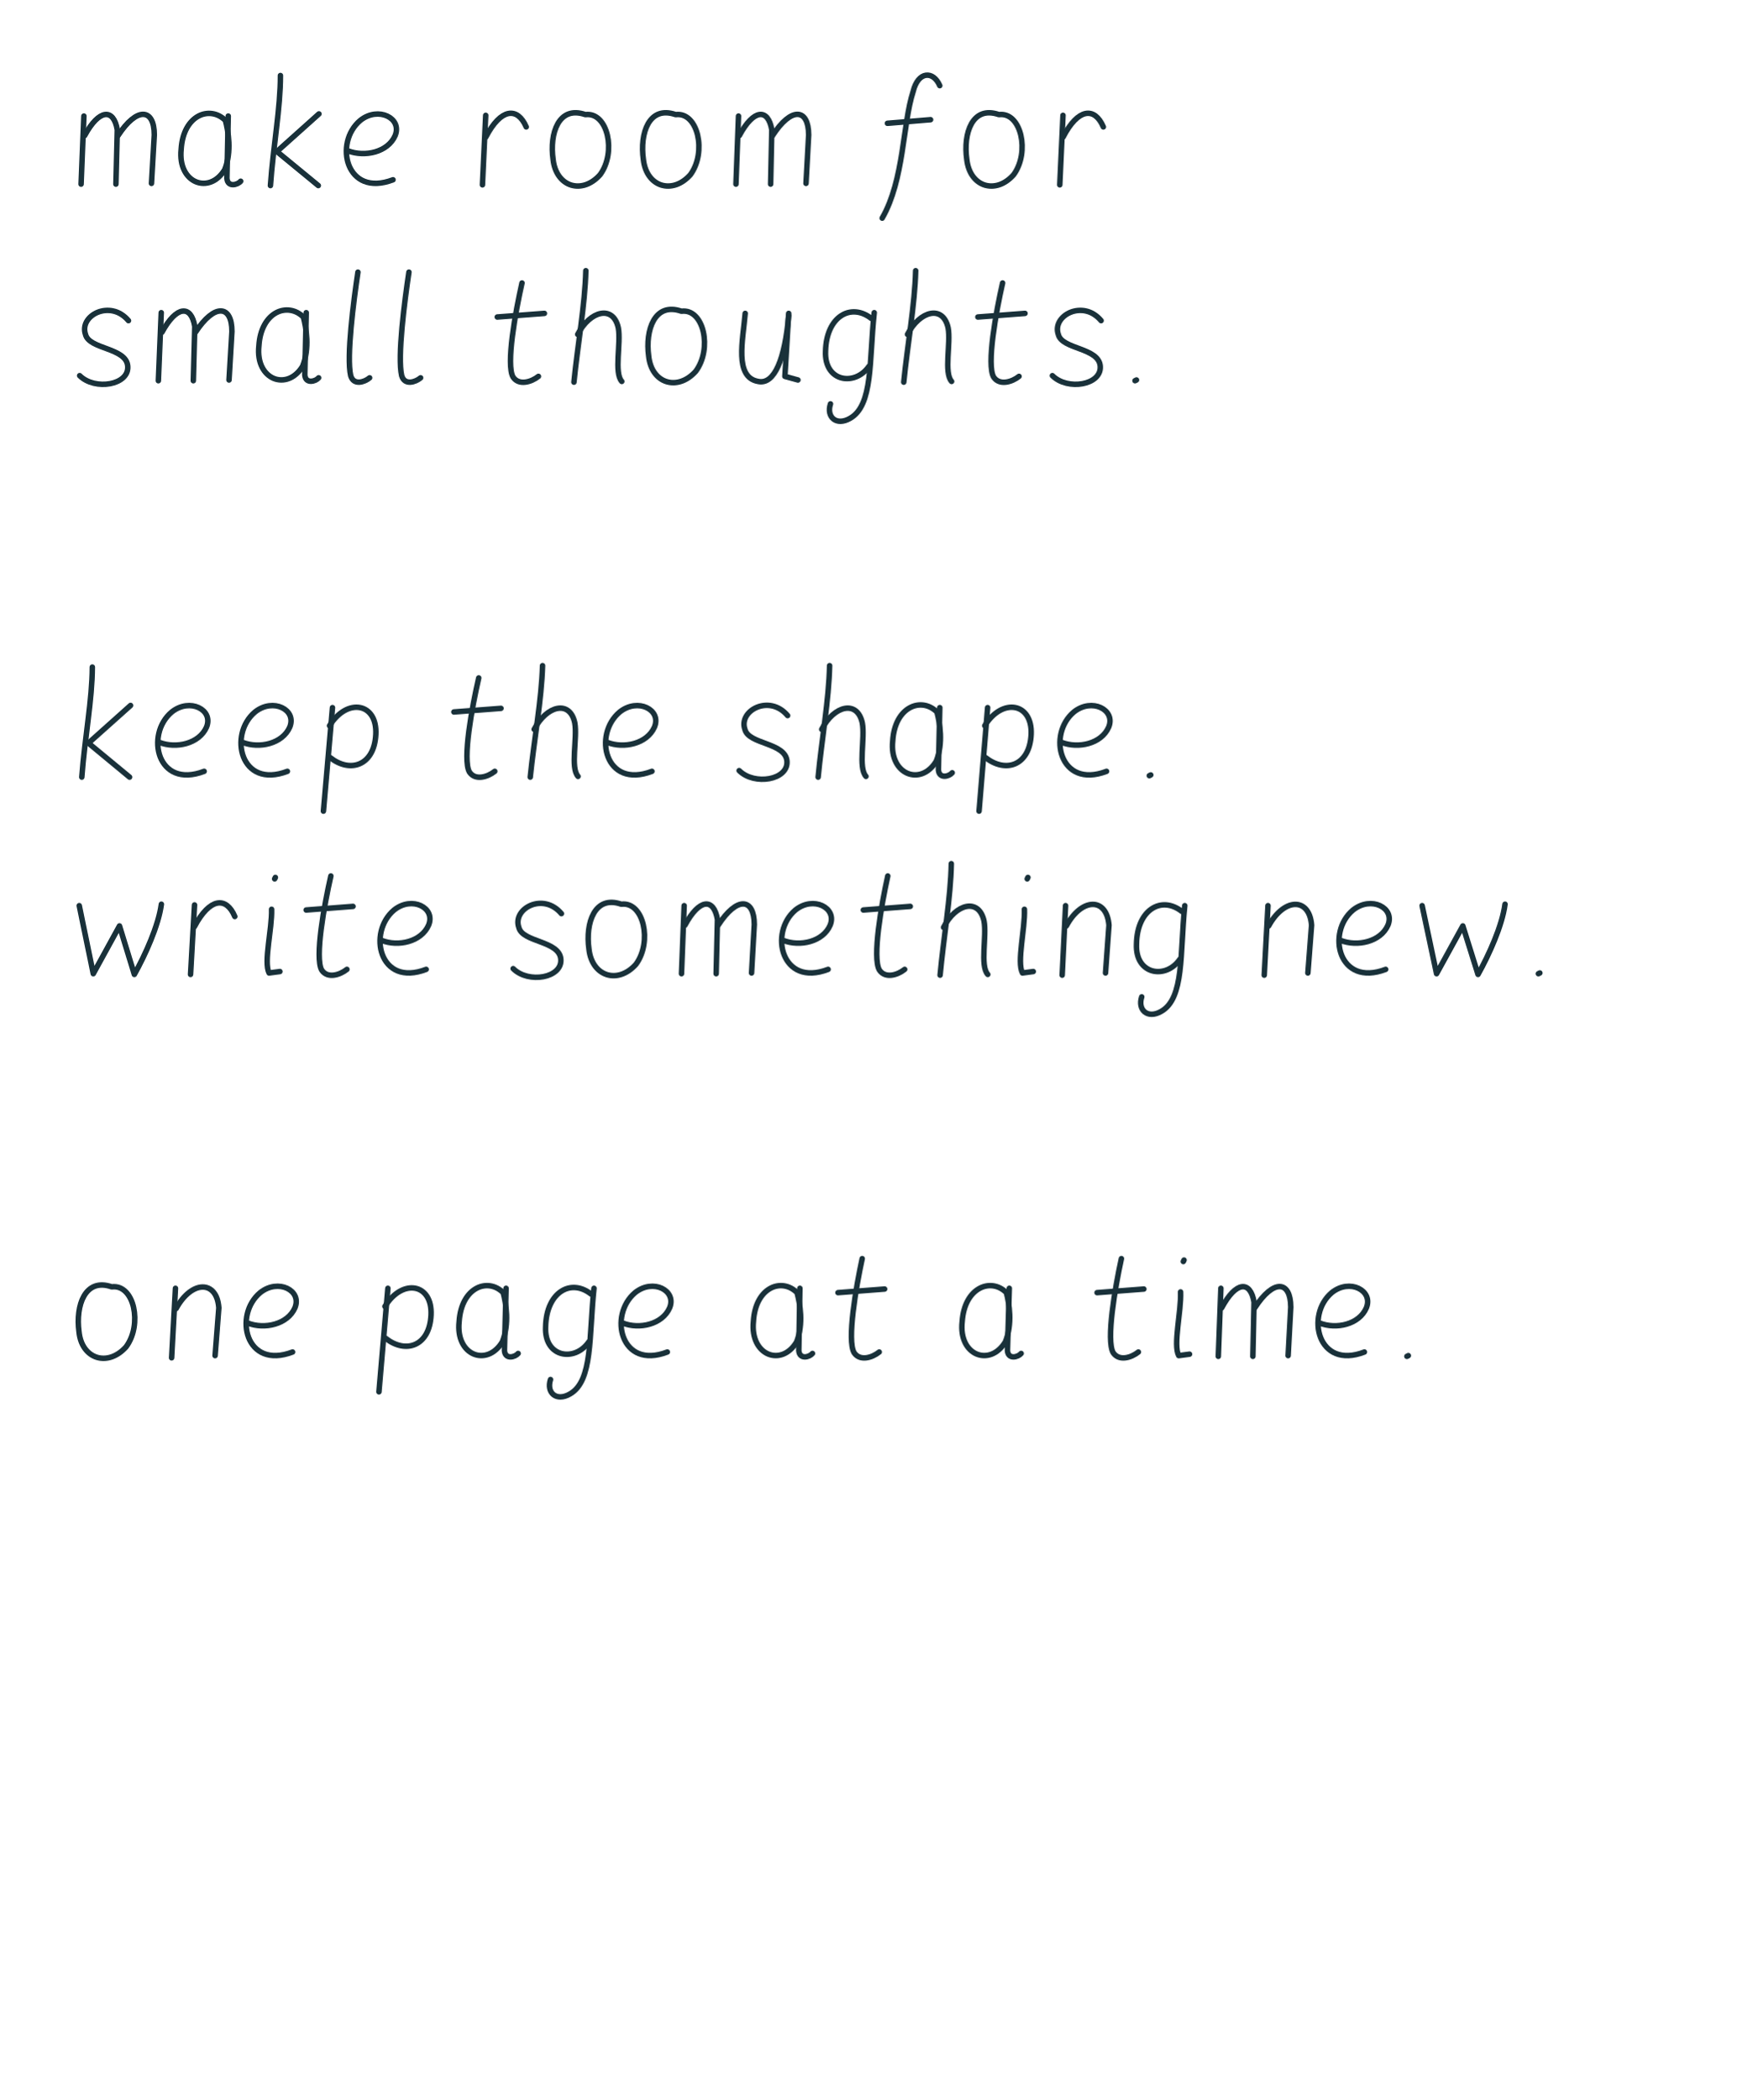
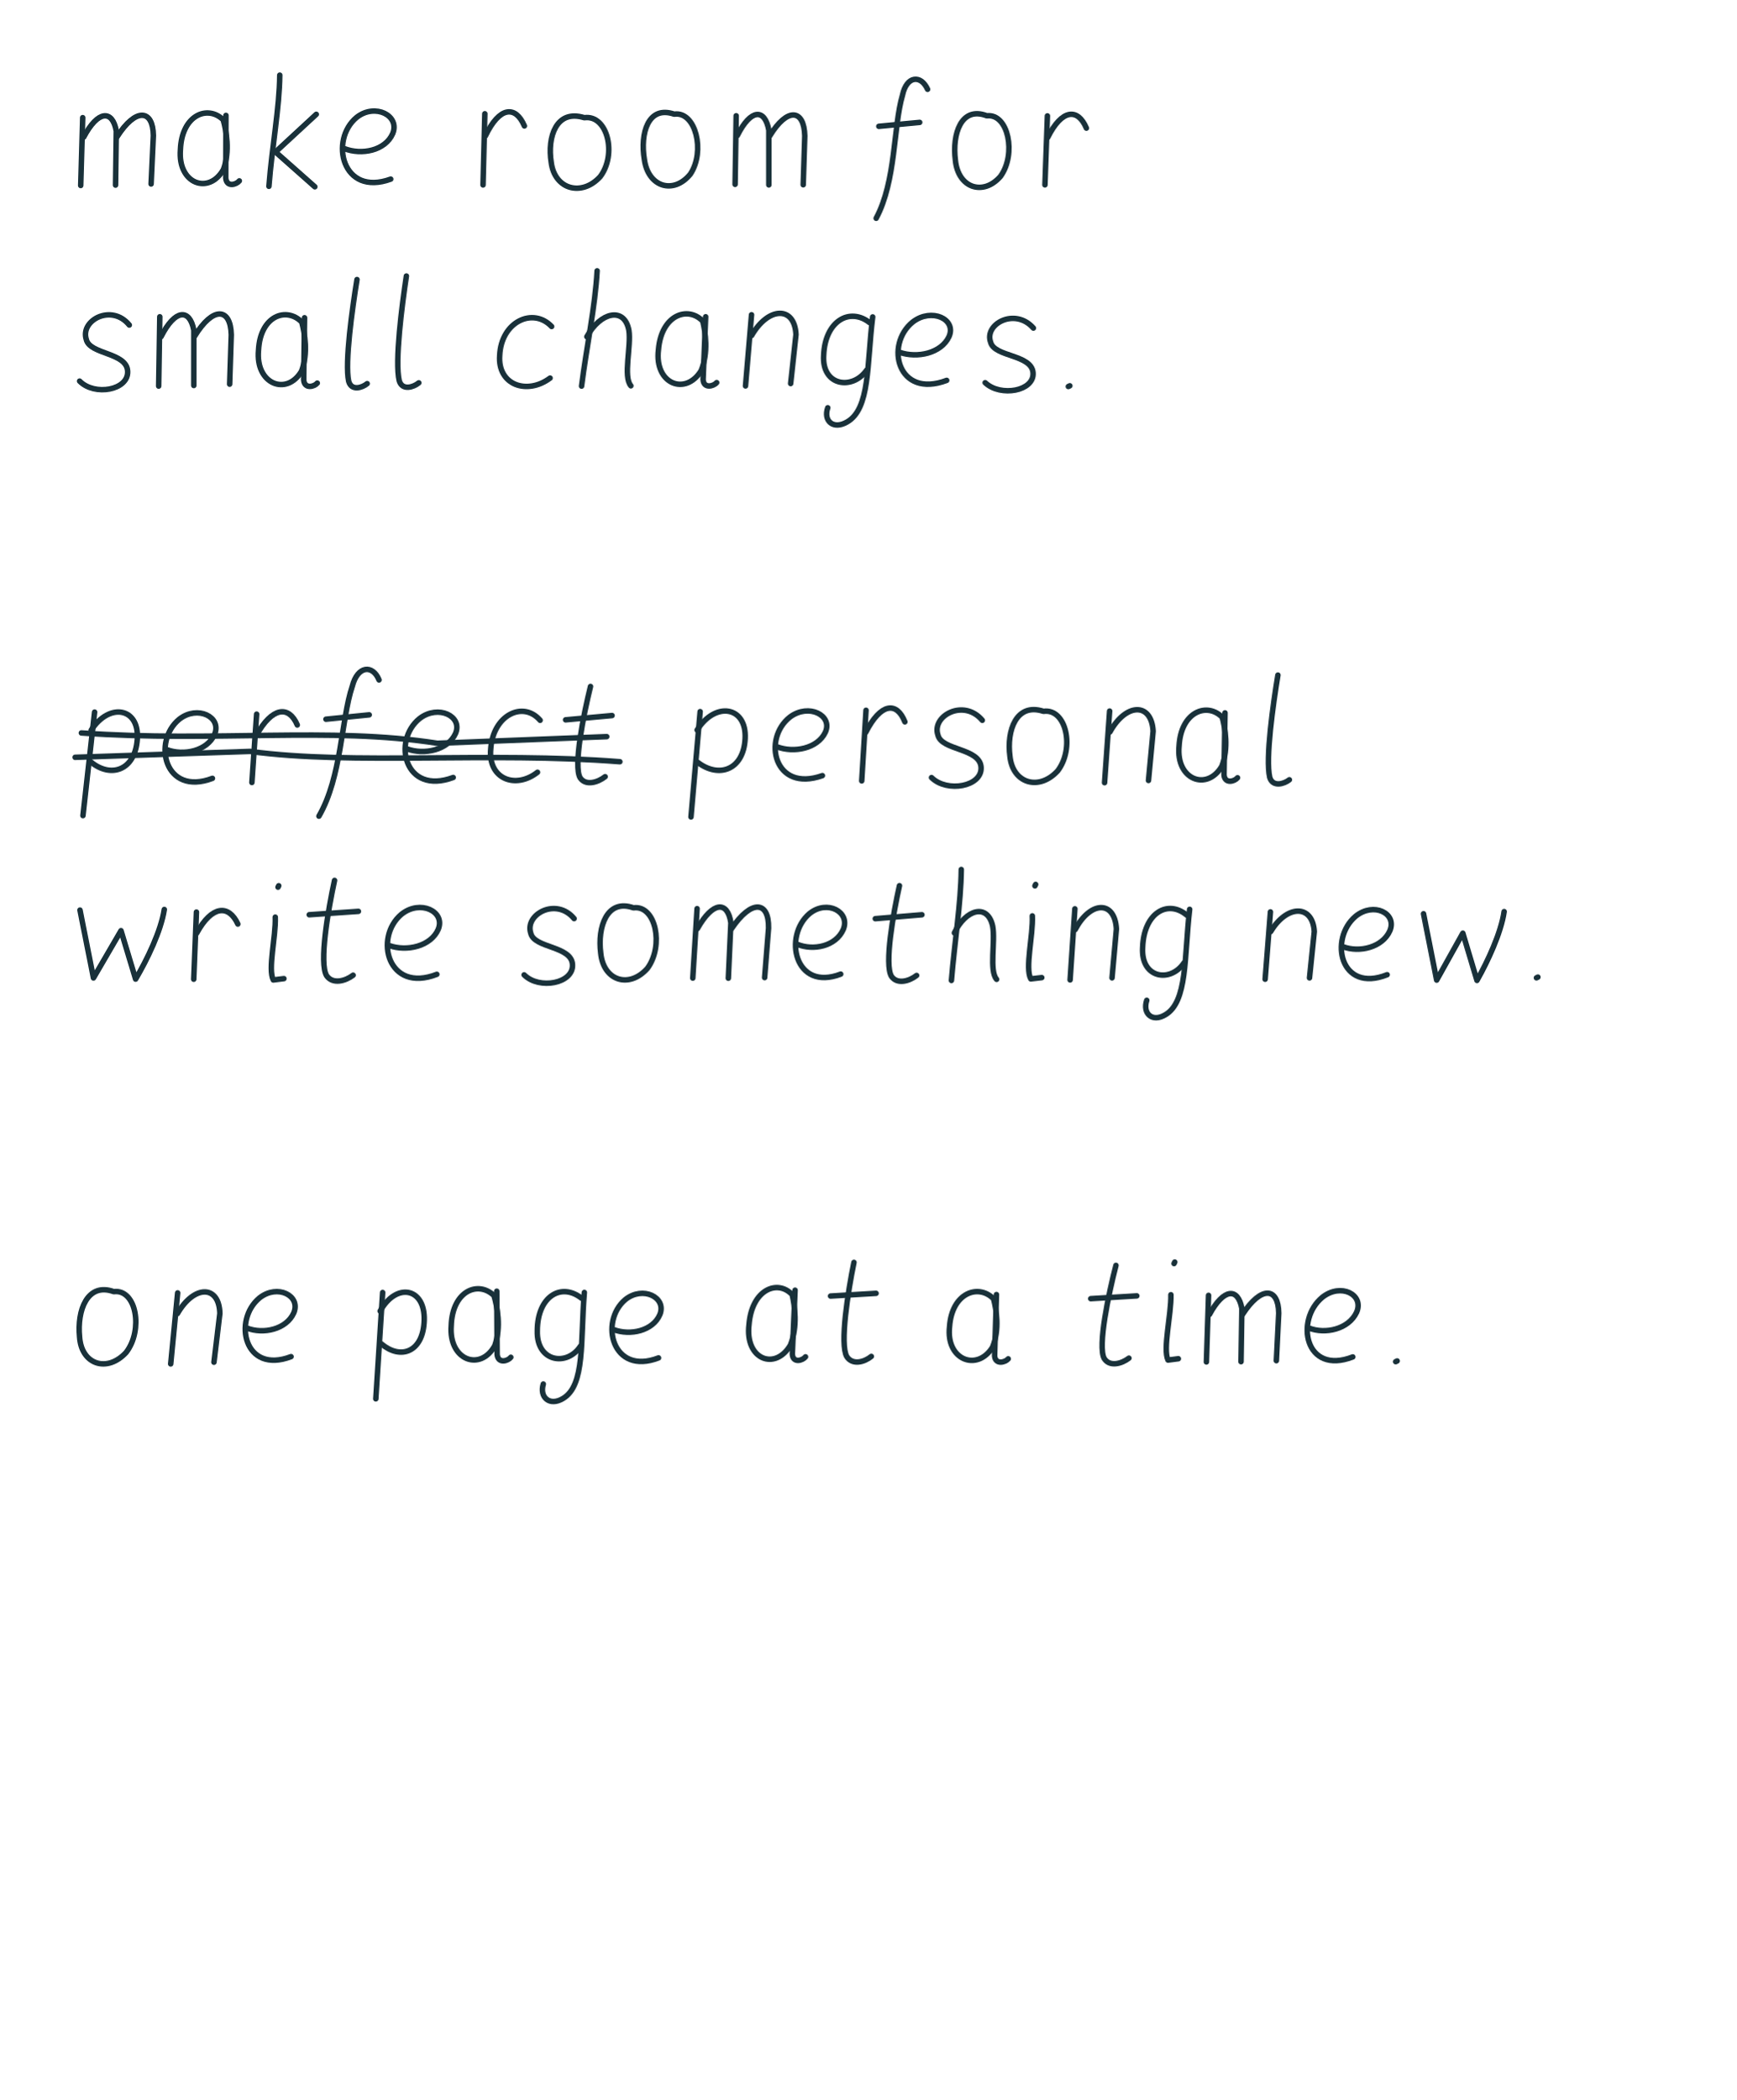
<svg xmlns="http://www.w3.org/2000/svg" viewBox="0 0 120 145">
  <g fill="none" stroke="#19313a" stroke-linecap="round" stroke-linejoin="round">
-     <path d="M 5.601 12.717 L 5.795 8.017" stroke-width="0.38" />
-     <path d="M 5.847 9.367 C 6.847 7.517 7.849 7.467 8.102 8.967 L 8.007 12.717" stroke-width="0.38" />
-     <path d="M 8.153 9.367 C 9.453 7.367 10.656 7.467 10.659 9.317 L 10.463 12.667" stroke-width="0.38" />
-     <path d="M 15.568 8.317 C 14.515 7.267 12.661 7.917 12.514 10.317 C 12.267 12.667 14.473 13.467 15.523 11.717 C 16.022 10.467 15.77 9.067 15.568 8.317" stroke-width="0.38" />
-     <path d="M 15.768 8.017 L 15.674 12.317 C 15.725 12.967 16.426 12.767 16.627 12.517" stroke-width="0.38" />
-     <path d="M 18.682 12.817 C 18.878 10.067 19.376 7.467 19.373 5.217" stroke-width="0.38" />
-     <path d="M 22.033 7.867 L 19.129 10.467 L 21.989 12.817" stroke-width="0.38" />
-     <path d="M 24.041 10.417 C 25.194 10.867 26.797 10.517 27.297 9.367 C 27.796 8.167 26.141 7.317 24.89 8.317 C 23.038 9.867 23.895 13.667 27.151 12.417" stroke-width="0.38" />
-     <path d="M 33.329 12.767 L 33.555 7.967" stroke-width="0.38" />
-     <path d="M 33.562 9.467 C 34.6 7.467 35.747 7.367 36.353 8.767" stroke-width="0.38" />
-     <path d="M 40.441 7.917 C 38.591 7.267 37.952 9.217 38.211 11.017 C 38.42 12.917 40.219 13.467 41.459 12.067 C 42.599 10.517 41.987 7.717 40.441 7.917 Z" stroke-width="0.38" />
-     <path d="M 46.679 7.917 C 44.829 7.267 44.19 9.217 44.448 11.017 C 44.657 12.917 46.456 13.467 47.697 12.067 C 48.837 10.517 48.224 7.717 46.679 7.917 Z" stroke-width="0.38" />
-     <path d="M 50.844 12.717 L 51.02 8.017" stroke-width="0.38" />
-     <path d="M 51.077 9.367 C 52.066 7.517 53.064 7.467 53.32 8.967 L 53.239 12.717" stroke-width="0.38" />
-     <path d="M 53.372 9.367 C 54.66 7.367 55.858 7.467 55.867 9.317 L 55.684 12.667" stroke-width="0.38" />
-     <path d="M 60.947 15.067 C 62.474 12.417 62.353 8.567 63.086 6.317 C 63.427 4.917 64.471 4.867 64.924 5.917" stroke-width="0.38" />
-     <path d="M 61.309 8.517 L 64.29 8.267" stroke-width="0.38" />
-     <path d="M 69.012 7.917 C 67.169 7.267 66.534 9.217 66.792 11.017 C 67.002 12.917 68.794 13.467 70.03 12.067 C 71.165 10.517 70.553 7.717 69.012 7.917 Z" stroke-width="0.38" />
-     <path d="M 73.216 12.767 L 73.438 7.967" stroke-width="0.38" />
-     <path d="M 73.447 9.467 C 74.48 7.467 75.623 7.367 76.227 8.767" stroke-width="0.38" />
-     <path d="M 8.875 22.147 C 7.616 20.647 5.452 21.797 5.905 23.097 C 6.157 24.147 8.724 23.997 8.825 25.297 C 8.926 26.597 6.561 26.997 5.503 25.947" stroke-width="0.38" />
-     <path d="M 10.939 26.297 L 11.139 21.597" stroke-width="0.38" />
-     <path d="M 11.189 22.947 C 12.196 21.097 13.202 21.047 13.455 22.547 L 13.355 26.297" stroke-width="0.38" />
-     <path d="M 13.505 22.947 C 14.813 20.947 16.021 21.047 16.022 22.897 L 15.821 26.247" stroke-width="0.38" />
-     <path d="M 20.954 21.897 C 19.896 20.847 18.034 21.497 17.884 23.897 C 17.633 26.247 19.848 27.047 20.904 25.297 C 21.407 24.047 21.155 22.647 20.954 21.897" stroke-width="0.38" />
-     <path d="M 21.155 21.597 L 21.056 25.897 C 21.106 26.547 21.811 26.347 22.012 26.097" stroke-width="0.38" />
-     <path d="M 24.727 18.797 C 24.426 20.797 23.924 24.647 24.226 25.947 C 24.428 26.647 25.182 26.397 25.535 26.097" stroke-width="0.38" />
-     <path d="M 28.25 18.797 C 27.948 20.797 27.446 24.647 27.749 25.947 C 27.95 26.647 28.705 26.397 29.057 26.097" stroke-width="0.38" />
-     <path d="M 36.062 19.547 C 35.607 21.547 34.946 25.197 35.445 26.047 C 35.844 26.647 36.696 26.397 37.198 25.997" stroke-width="0.38" />
-     <path d="M 34.354 21.897 L 37.61 21.647" stroke-width="0.38" />
-     <path d="M 39.651 26.397 C 39.908 23.797 40.416 21.047 40.472 18.697" stroke-width="0.38" />
-     <path d="M 39.91 23.097 C 40.765 21.447 42.369 21.047 42.715 22.647 C 42.913 23.697 42.407 25.747 42.956 26.347" stroke-width="0.38" />
-     <path d="M 47.075 21.497 C 45.224 20.847 44.568 22.797 44.814 24.597 C 45.009 26.497 46.811 27.047 48.066 25.647 C 49.222 24.097 48.628 21.297 47.075 21.497 Z" stroke-width="0.38" />
-     <path d="M 51.482 21.647 C 51.327 23.497 50.719 26.047 52.371 26.347 C 53.523 26.597 54.229 24.747 54.487 21.797" stroke-width="0.38" />
-     <path d="M 54.487 21.647 L 54.225 25.997 L 55.126 26.247" stroke-width="0.38" />
-     <path d="M 60.195 21.997 C 58.796 20.897 57.091 21.847 57.034 24.247 C 56.929 26.397 59.081 26.697 60.037 25.297" stroke-width="0.38" />
-     <path d="M 60.397 21.597 C 60.038 24.897 60.33 27.997 58.725 28.897 C 57.772 29.447 57.073 28.797 57.375 27.897" stroke-width="0.38" />
-     <path d="M 62.437 26.397 C 62.695 23.797 63.203 21.047 63.259 18.697" stroke-width="0.38" />
-     <path d="M 62.696 23.097 C 63.552 21.447 65.156 21.047 65.502 22.647 C 65.7 23.697 65.194 25.747 65.743 26.347" stroke-width="0.38" />
-     <path d="M 69.266 19.547 C 68.81 21.547 68.15 25.197 68.648 26.047 C 69.048 26.647 69.9 26.397 70.401 25.997" stroke-width="0.38" />
-     <path d="M 67.557 21.897 L 70.813 21.647" stroke-width="0.38" />
-     <path d="M 76.071 22.147 C 74.822 20.647 72.666 21.797 73.113 23.097 C 73.361 24.147 75.916 23.997 76.012 25.297 C 76.109 26.597 73.754 26.997 72.705 25.947" stroke-width="0.38" />
-     <path d="M 78.414 26.297 L 78.514 26.247" stroke-width="0.38" />
-     <path d="M 5.65 53.679 C 5.86 50.929 6.37 48.329 6.378 46.079" stroke-width="0.38" />
-     <path d="M 9.019 48.729 L 6.109 51.329 L 8.951 53.679" stroke-width="0.38" />
-     <path d="M 11.01 51.279 C 12.158 51.729 13.759 51.379 14.264 50.229 C 14.768 49.029 13.121 48.179 11.867 49.179 C 10.011 50.729 10.848 54.529 14.103 53.279" stroke-width="0.38" />
-     <path d="M 16.76 51.279 C 17.909 51.729 19.51 51.379 20.014 50.229 C 20.519 49.029 18.872 48.179 17.618 49.179 C 15.762 50.729 16.598 54.529 19.853 53.279" stroke-width="0.38" />
-     <path d="M 22.343 56.029 L 22.969 48.879" stroke-width="0.38" />
-     <path d="M 22.765 50.129 C 23.972 48.179 26.071 48.529 25.963 50.729 C 25.855 52.879 24.203 53.429 22.807 52.329" stroke-width="0.38" />
-     <path d="M 33.073 46.829 C 32.61 48.829 31.936 52.479 32.431 53.329 C 32.827 53.929 33.68 53.679 34.182 53.279" stroke-width="0.38" />
-     <path d="M 31.357 49.179 L 34.611 48.929" stroke-width="0.38" />
-     <path d="M 36.632 53.679 C 36.898 51.079 37.416 48.329 37.482 45.979" stroke-width="0.38" />
-     <path d="M 36.903 50.379 C 37.764 48.729 39.368 48.329 39.708 49.929 C 39.901 50.979 39.388 53.029 39.934 53.629" stroke-width="0.38" />
-     <path d="M 41.951 51.279 C 43.099 51.729 44.702 51.379 45.21 50.229 C 45.718 49.029 44.072 48.179 42.815 49.179 C 40.954 50.729 41.78 54.529 45.04 53.279" stroke-width="0.38" />
-     <path d="M 54.414 49.429 C 53.161 47.929 51.009 49.079 51.461 50.379 C 51.713 51.429 54.266 51.279 54.368 52.579 C 54.469 53.879 52.117 54.279 51.064 53.229" stroke-width="0.38" />
-     <path d="M 56.522 53.679 C 56.769 51.079 57.266 48.329 57.314 45.979" stroke-width="0.38" />
-     <path d="M 56.768 50.379 C 57.617 48.729 59.219 48.329 59.571 49.929 C 59.773 50.979 59.275 53.029 59.826 53.629" stroke-width="0.38" />
-     <path d="M 64.727 49.179 C 63.675 48.129 61.823 48.779 61.675 51.179 C 61.428 53.529 63.632 54.329 64.681 52.579 C 65.18 51.329 64.928 49.929 64.727 49.179" stroke-width="0.38" />
-     <path d="M 64.927 48.879 L 64.832 53.179 C 64.883 53.829 65.584 53.629 65.784 53.379" stroke-width="0.38" />
-     <path d="M 67.639 56.029 L 68.231 48.879" stroke-width="0.38" />
-     <path d="M 68.033 50.129 C 69.232 48.179 71.335 48.529 71.238 50.729 C 71.14 52.879 69.488 53.429 68.085 52.329" stroke-width="0.38" />
-     <path d="M 73.341 51.279 C 74.493 51.729 76.095 51.379 76.594 50.229 C 77.093 49.029 75.44 48.179 74.19 49.179 C 72.339 50.729 73.195 54.529 76.447 53.279" stroke-width="0.38" />
-     <path d="M 79.402 53.579 L 79.502 53.529" stroke-width="0.38" />
-     <path d="M 5.474 62.559 L 6.444 67.259 L 8.254 63.959 L 9.281 67.309 C 10.035 65.959 10.941 63.959 11.149 62.459" stroke-width="0.38" />
-     <path d="M 13.163 67.309 L 13.438 62.509" stroke-width="0.38" />
-     <path d="M 13.43 64.009 C 14.486 62.009 15.631 61.909 16.221 63.309" stroke-width="0.38" />
-     <path d="M 18.762 62.809 C 18.805 64.159 18.195 66.459 18.589 67.209 L 19.336 67.109" stroke-width="0.38" />
-     <path d="M 18.973 60.709 L 19.023 60.609" stroke-width="0.38" />
-     <path d="M 22.857 60.509 C 22.398 62.509 21.731 66.159 22.224 67.009 C 22.619 67.609 23.466 67.359 23.966 66.959" stroke-width="0.38" />
-     <path d="M 21.152 62.859 L 24.388 62.609" stroke-width="0.38" />
-     <path d="M 26.366 64.959 C 27.509 65.409 29.103 65.059 29.607 63.909 C 30.111 62.709 28.474 61.859 27.224 62.859 C 25.374 64.409 26.199 68.209 29.441 66.959" stroke-width="0.38" />
-     <path d="M 38.784 63.109 C 37.531 61.609 35.389 62.759 35.842 64.059 C 36.095 65.109 38.64 64.959 38.744 66.259 C 38.848 67.559 36.503 67.959 35.452 66.909" stroke-width="0.38" />
-     <path d="M 42.924 62.459 C 41.075 61.809 40.433 63.759 40.688 65.559 C 40.894 67.459 42.692 68.009 43.935 66.609 C 45.078 65.059 44.47 62.259 42.924 62.459 Z" stroke-width="0.38" />
-     <path d="M 47.081 67.259 L 47.266 62.559" stroke-width="0.38" />
-     <path d="M 47.32 63.909 C 48.312 62.059 49.31 62.009 49.565 63.509 L 49.477 67.259" stroke-width="0.38" />
-     <path d="M 49.616 63.909 C 50.907 61.909 52.105 62.009 52.111 63.859 L 51.922 67.209" stroke-width="0.38" />
-     <path d="M 54.111 64.959 C 55.26 65.409 56.856 65.059 57.351 63.909 C 57.846 62.709 56.197 61.859 54.953 62.859 C 53.111 64.409 53.971 68.209 57.211 66.959" stroke-width="0.38" />
-     <path d="M 61.333 60.509 C 60.89 62.509 60.253 66.159 60.755 67.009 C 61.156 67.609 62.004 67.359 62.501 66.959" stroke-width="0.38" />
-     <path d="M 59.644 62.859 L 62.887 62.609" stroke-width="0.38" />
-     <path d="M 64.948 67.359 C 65.189 64.759 65.68 62.009 65.722 59.659" stroke-width="0.38" />
-     <path d="M 65.187 64.059 C 66.03 62.409 67.626 62.009 67.98 63.609 C 68.183 64.659 67.691 66.709 68.242 67.309" stroke-width="0.38" />
-     <path d="M 70.773 62.809 C 70.827 64.159 70.235 66.459 70.637 67.209 L 71.385 67.109" stroke-width="0.38" />
-     <path d="M 70.966 60.709 L 71.015 60.609" stroke-width="0.38" />
-     <path d="M 73.382 67.359 L 73.617 62.559" stroke-width="0.38" />
-     <path d="M 73.671 63.959 C 74.713 62.009 76.459 61.959 76.615 63.909 L 76.376 67.209" stroke-width="0.38" />
-     <path d="M 81.653 62.959 C 80.252 61.859 78.558 62.809 78.516 65.209 C 78.423 67.359 80.57 67.659 81.514 66.259" stroke-width="0.38" />
-     <path d="M 81.851 62.559 C 81.512 65.859 81.822 68.959 80.228 69.859 C 79.281 70.409 78.58 69.759 78.877 68.859" stroke-width="0.38" />
-     <path d="M 87.342 67.359 L 87.6 62.559" stroke-width="0.38" />
-     <path d="M 87.648 63.959 C 88.706 62.009 90.465 61.959 90.613 63.909 L 90.357 67.209" stroke-width="0.38" />
-     <path d="M 92.62 64.959 C 93.775 65.409 95.383 65.059 95.887 63.909 C 96.392 62.709 94.735 61.859 93.477 62.859 C 91.616 64.409 92.465 68.209 95.732 66.959" stroke-width="0.38" />
-     <path d="M 98.25 62.559 L 99.248 67.259 L 101.062 63.959 L 102.112 67.309 C 102.868 65.959 103.775 63.959 103.978 62.459" stroke-width="0.38" />
-     <path d="M 106.282 67.259 L 106.382 67.209" stroke-width="0.38" />
-     <path d="M 7.718 88.891 C 5.869 88.241 5.212 90.191 5.456 91.991 C 5.65 93.891 7.45 94.441 8.705 93.041 C 9.861 91.491 9.27 88.691 7.718 88.891 Z" stroke-width="0.38" />
-     <path d="M 11.855 93.791 L 12.121 88.991" stroke-width="0.38" />
-     <path d="M 12.166 90.391 C 13.223 88.441 14.974 88.391 15.118 90.341 L 14.858 93.641" stroke-width="0.38" />
-     <path d="M 17.116 91.391 C 18.266 91.841 19.868 91.491 20.372 90.341 C 20.876 89.141 19.228 88.291 17.974 89.291 C 16.117 90.841 16.956 94.641 20.212 93.391" stroke-width="0.38" />
-     <path d="M 26.179 96.141 L 26.796 88.991" stroke-width="0.38" />
-     <path d="M 26.593 90.241 C 27.794 88.291 29.884 88.641 29.778 90.841 C 29.673 92.991 28.028 93.541 26.637 92.441" stroke-width="0.38" />
-     <path d="M 34.761 89.291 C 33.719 88.241 31.875 88.891 31.719 91.291 C 31.464 93.641 33.652 94.441 34.702 92.691 C 35.204 91.441 34.959 90.041 34.761 89.291" stroke-width="0.38" />
-     <path d="M 34.961 88.991 L 34.85 93.291 C 34.898 93.941 35.595 93.741 35.795 93.491" stroke-width="0.38" />
-     <path d="M 40.836 89.391 C 39.445 88.291 37.749 89.241 37.693 91.641 C 37.587 93.791 39.727 94.091 40.677 92.691" stroke-width="0.38" />
-     <path d="M 41.036 88.991 C 40.678 92.291 40.968 95.391 39.373 96.291 C 38.425 96.841 37.73 96.191 38.031 95.291" stroke-width="0.38" />
-     <path d="M 43.021 91.391 C 44.165 91.841 45.759 91.491 46.26 90.341 C 46.761 89.141 45.121 88.291 43.873 89.291 C 42.027 90.841 42.863 94.641 46.102 93.391" stroke-width="0.38" />
-     <path d="M 55.064 89.291 C 54.017 88.241 52.185 88.891 52.05 91.291 C 51.815 93.641 54.002 94.441 55.034 92.691 C 55.523 91.441 55.267 90.041 55.064 89.291" stroke-width="0.38" />
-     <path d="M 55.261 88.991 L 55.186 93.291 C 55.239 93.941 55.933 93.741 56.13 93.491" stroke-width="0.38" />
-     <path d="M 59.566 86.941 C 59.131 88.941 58.507 92.591 59.007 93.441 C 59.408 94.041 60.25 93.791 60.743 93.391" stroke-width="0.38" />
-     <path d="M 57.893 89.291 L 61.115 89.041" stroke-width="0.38" />
-     <path d="M 69.527 89.291 C 68.487 88.241 66.637 88.891 66.473 91.291 C 66.208 93.641 68.397 94.441 69.456 92.691 C 69.962 91.441 69.722 90.041 69.527 89.291" stroke-width="0.38" />
-     <path d="M 69.729 88.991 L 69.602 93.291 C 69.647 93.941 70.347 93.741 70.548 93.491" stroke-width="0.38" />
-     <path d="M 77.473 86.941 C 77.035 88.941 76.406 92.591 76.907 93.441 C 77.308 94.041 78.152 93.791 78.647 93.391" stroke-width="0.38" />
-     <path d="M 75.793 89.291 L 79.024 89.041" stroke-width="0.38" />
-     <path d="M 81.562 89.241 C 81.618 90.591 81.032 92.891 81.434 93.641 L 82.179 93.541" stroke-width="0.38" />
-     <path d="M 81.751 87.141 L 81.8 87.041" stroke-width="0.38" />
-     <path d="M 84.169 93.691 L 84.346 88.991" stroke-width="0.38" />
-     <path d="M 84.402 90.341 C 85.388 88.491 86.382 88.441 86.638 89.941 L 86.556 93.691" stroke-width="0.38" />
-     <path d="M 86.689 90.341 C 87.973 88.341 89.166 88.441 89.175 90.291 L 88.992 93.641" stroke-width="0.38" />
-     <path d="M 91.17 91.391 C 92.316 91.841 93.905 91.491 94.397 90.341 C 94.889 89.141 93.244 88.291 92.005 89.291 C 90.173 90.841 91.036 94.641 94.262 93.391" stroke-width="0.38" />
-     <path d="M 97.198 93.691 L 97.297 93.641" stroke-width="0.38" />
+     <path d="M 5.575 12.812 L 5.714 8.127" stroke-width="0.38" />
+     <path d="M 5.782 9.471 C 6.76 7.618 7.762 7.556 8.033 9.048 L 7.982 12.785" stroke-width="0.38" />
+     <path d="M 8.089 9.446 C 9.365 7.438 10.57 7.525 10.595 9.368 L 10.438 12.708" stroke-width="0.38" />
+     <path d="M 15.418 8.276 C 14.366 7.234 12.562 7.915 12.463 10.335 C 12.264 12.706 14.441 13.481 15.436 11.702 C 15.903 10.436 15.63 9.029 15.418 8.276" stroke-width="0.38" />
+     <path d="M 15.609 7.971 L 15.596 12.304 C 15.658 12.959 16.341 12.748 16.533 12.493" stroke-width="0.38" />
+     <path d="M 18.577 12.869 C 18.797 10.09 19.304 7.465 19.327 5.19" stroke-width="0.38" />
+     <path d="M 21.848 7.896 L 19.033 10.497 L 21.75 12.902" stroke-width="0.38" />
+     <path d="M 23.775 10.257 C 24.967 10.74 26.619 10.406 27.129 9.227 C 27.639 7.997 25.929 7.094 24.641 8.105 C 22.737 9.675 23.639 13.608 26.993 12.371" stroke-width="0.38" />
+     <path d="M 33.37 12.774 L 33.494 7.858" stroke-width="0.38" />
+     <path d="M 33.531 9.395 C 34.5 7.354 35.612 7.26 36.227 8.699" stroke-width="0.38" />
+     <path d="M 40.365 8.13 C 38.438 7.52 37.794 9.451 38.081 11.221 C 38.318 13.09 40.191 13.602 41.466 12.202 C 42.633 10.657 41.969 7.907 40.365 8.13 Z" stroke-width="0.38" />
+     <path d="M 46.577 7.886 C 44.77 7.259 44.212 9.221 44.517 11.022 C 44.777 12.924 46.532 13.452 47.689 12.033 C 48.743 10.466 48.065 7.666 46.577 7.886 Z" stroke-width="0.38" />
+     <path d="M 50.785 12.733 L 50.859 7.996" stroke-width="0.38" />
+     <path d="M 50.942 9.358 C 51.866 7.508 52.835 7.474 53.115 8.992 L 53.115 12.772" stroke-width="0.38" />
+     <path d="M 53.174 9.396 C 54.385 7.401 55.552 7.52 55.599 9.386 L 55.491 12.762" stroke-width="0.38" />
+     <path d="M 60.531 15.077 C 61.916 12.493 61.707 8.764 62.349 6.575 C 62.638 5.215 63.627 5.156 64.083 6.169" stroke-width="0.38" />
+     <path d="M 60.715 8.726 L 63.538 8.453" stroke-width="0.38" />
+     <path d="M 68.177 7.998 C 66.402 7.311 65.772 9.258 66.004 11.07 C 66.19 12.981 67.917 13.566 69.121 12.183 C 70.232 10.647 69.666 7.825 68.177 7.998 Z" stroke-width="0.38" />
+     <path d="M 72.191 12.769 L 72.361 8.005" stroke-width="0.38" />
+     <path d="M 72.383 9.495 C 73.36 7.527 74.46 7.449 75.055 8.85" stroke-width="0.38" />
+     <path d="M 8.932 22.452 C 7.71 20.945 5.534 22.126 5.958 23.438 C 6.187 24.498 8.744 24.324 8.818 25.638 C 8.892 26.953 6.53 27.377 5.499 26.324" stroke-width="0.38" />
+     <path d="M 10.961 26.668 L 11.039 21.88" stroke-width="0.38" />
+     <path d="M 11.126 23.253 C 12.088 21.353 13.098 21.285 13.39 22.808 L 13.388 26.628" stroke-width="0.38" />
+     <path d="M 13.451 23.214 C 14.713 21.154 15.929 21.237 15.977 23.121 L 15.864 26.535" stroke-width="0.38" />
+     <path d="M 20.843 22.245 C 19.799 21.176 17.983 21.792 17.858 24.189 C 17.635 26.535 19.809 27.373 20.827 25.643 C 21.307 24.402 21.047 22.998 20.843 22.245" stroke-width="0.38" />
+     <path d="M 21.037 21.948 L 20.98 26.245 C 21.036 26.896 21.723 26.708 21.918 26.461" stroke-width="0.38" />
+     <path d="M 24.662 19.309 C 24.342 21.271 23.806 25.05 24.087 26.332 C 24.276 27.023 25.018 26.788 25.366 26.498" stroke-width="0.38" />
+     <path d="M 28.075 19.066 C 27.768 21.089 27.263 24.982 27.579 26.295 C 27.788 27.002 28.568 26.747 28.932 26.443" stroke-width="0.38" />
+     <path d="M 38.109 22.552 C 36.831 21.202 34.626 22.206 34.521 24.549 C 34.365 26.599 36.412 27.305 38.003 26.115" stroke-width="0.38" />
+     <path d="M 40.177 26.671 C 40.519 23.981 41.125 21.139 41.252 18.707" stroke-width="0.38" />
+     <path d="M 40.542 23.257 C 41.473 21.556 43.137 21.157 43.446 22.817 C 43.618 23.906 43.036 26.023 43.584 26.649" stroke-width="0.38" />
+     <path d="M 48.548 22.18 C 47.526 21.109 45.682 21.743 45.489 24.162 C 45.198 26.529 47.364 27.36 48.436 25.608 C 48.955 24.353 48.733 22.938 48.548 22.18" stroke-width="0.38" />
+     <path d="M 48.752 21.88 L 48.574 26.215 C 48.612 26.871 49.309 26.677 49.512 26.427" stroke-width="0.38" />
+     <path d="M 51.504 26.658 L 51.92 21.741" stroke-width="0.38" />
+     <path d="M 51.926 23.175 C 53.08 21.173 54.898 21.115 54.991 23.112 L 54.623 26.493" stroke-width="0.38" />
+     <path d="M 60.083 22.29 C 58.71 21.205 56.999 22.158 56.904 24.543 C 56.765 26.679 58.901 26.964 59.873 25.568" stroke-width="0.38" />
+     <path d="M 60.29 21.891 C 59.88 25.171 60.122 28.249 58.511 29.152 C 57.554 29.704 56.87 29.062 57.186 28.166" stroke-width="0.38" />
+     <path d="M 62.162 24.337 C 63.365 24.766 65.04 24.395 65.566 23.247 C 66.092 22.05 64.366 21.231 63.057 22.241 C 61.117 23.805 61.999 27.562 65.402 26.274" stroke-width="0.38" />
+     <path d="M 71.393 22.661 C 70.124 21.216 67.976 22.378 68.439 23.642 C 68.699 24.664 71.258 24.472 71.369 25.741 C 71.481 27.01 69.125 27.443 68.061 26.434" stroke-width="0.38" />
+     <path d="M 73.807 26.698 L 73.91 26.649" stroke-width="0.38" />
+     <path d="M 5.73 56.34 L 6.535 49.188" stroke-width="0.38" />
+     <path d="M 6.299 50.437 C 7.555 48.5 9.647 48.876 9.484 51.078 C 9.322 53.229 7.655 53.759 6.286 52.64" stroke-width="0.38" />
+     <path d="M 11.518 51.778 C 12.689 52.224 14.316 51.872 14.823 50.725 C 15.331 49.528 13.651 48.684 12.38 49.683 C 10.499 51.232 11.369 55.018 14.675 53.765" stroke-width="0.38" />
+     <path d="M 17.401 54.05 L 17.729 49.33" stroke-width="0.38" />
+     <path d="M 17.705 50.804 C 18.795 48.824 19.955 48.71 20.537 50.078" stroke-width="0.38" />
+     <path d="M 22.032 56.377 C 23.611 53.646 23.561 49.714 24.337 47.403 C 24.705 45.967 25.751 45.9 26.184 46.966" stroke-width="0.38" />
+     <path d="M 22.517 49.679 L 25.506 49.377" stroke-width="0.38" />
+     <path d="M 28.105 51.723 C 29.294 52.168 30.949 51.817 31.466 50.672 C 31.985 49.478 30.28 48.636 28.986 49.633 C 27.072 51.178 27.946 54.955 31.309 53.705" stroke-width="0.38" />
+     <path d="M 37.315 49.754 C 36.143 48.385 34.053 49.383 33.901 51.744 C 33.709 53.81 35.617 54.534 37.134 53.344" stroke-width="0.38" />
+     <path d="M 40.795 47.416 C 40.314 49.362 39.602 52.911 40.079 53.727 C 40.463 54.302 41.306 54.045 41.806 53.649" stroke-width="0.38" />
+     <path d="M 39.074 49.722 L 42.284 49.426" stroke-width="0.38" />
+     <path d="M 5.622 50.628 C 14.894 51.291 22.78 50.169 30.217 51.342 L 41.916 50.883" stroke-width="0.38" />
+     <path d="M 42.824 52.616 C 33.745 51.903 24.427 52.871 17.27 51.903 L 5.19 52.311" stroke-width="0.38" />
+     <path d="M 47.737 56.43 L 48.37 49.155" stroke-width="0.38" />
+     <path d="M 48.161 50.427 C 49.409 48.434 51.587 48.772 51.479 51.01 C 51.373 53.197 49.661 53.77 48.21 52.664" stroke-width="0.38" />
+     <path d="M 53.671 51.581 C 54.842 52.034 56.487 51.707 57.018 50.583 C 57.549 49.41 55.87 48.561 54.575 49.529 C 52.655 51.033 53.467 54.769 56.816 53.575" stroke-width="0.38" />
+     <path d="M 59.533 53.94 L 59.83 49.063" stroke-width="0.38" />
+     <path d="M 59.812 50.587 C 60.846 48.55 61.953 48.442 62.514 49.862" stroke-width="0.38" />
+     <path d="M 67.863 49.754 C 66.585 48.228 64.346 49.442 64.798 50.773 C 65.046 51.85 67.689 51.66 67.779 52.996 C 67.869 54.332 65.431 54.777 64.354 53.711" stroke-width="0.38" />
+     <path d="M 72.09 49.135 C 70.211 48.514 69.534 50.459 69.773 52.244 C 69.962 54.129 71.791 54.652 73.075 53.244 C 74.259 51.69 73.67 48.915 72.09 49.135 Z" stroke-width="0.38" />
+     <path d="M 76.31 54.065 L 76.66 49.116" stroke-width="0.38" />
+     <path d="M 76.682 50.559 C 77.783 48.548 79.553 48.497 79.665 50.508 L 79.345 53.911" stroke-width="0.38" />
+     <path d="M 84.437 49.54 C 83.4 48.493 81.589 49.14 81.458 51.531 C 81.229 53.873 83.393 54.671 84.412 52.928 C 84.894 51.682 84.638 50.287 84.437 49.54" stroke-width="0.38" />
+     <path d="M 84.631 49.241 L 84.563 53.526 C 84.617 54.173 85.302 53.974 85.497 53.725" stroke-width="0.38" />
+     <path d="M 88.286 46.632 C 87.96 48.605 87.416 52.404 87.721 53.694 C 87.926 54.389 88.71 54.154 89.078 53.863" stroke-width="0.38" />
+     <path d="M 5.525 62.865 L 6.457 67.553 L 8.359 64.287 L 9.368 67.633 C 10.159 66.297 11.118 64.315 11.35 62.823" stroke-width="0.38" />
+     <path d="M 13.383 67.641 L 13.57 63.002" stroke-width="0.38" />
+     <path d="M 13.591 64.453 C 14.632 62.538 15.801 62.464 16.431 63.829" stroke-width="0.38" />
+     <path d="M 19.016 63.351 C 19.068 64.683 18.488 66.947 18.881 67.691 L 19.613 67.599" stroke-width="0.38" />
+     <path d="M 19.206 61.28 L 19.255 61.182" stroke-width="0.38" />
+     <path d="M 23.112 60.813 C 22.666 62.839 22.031 66.536 22.565 67.401 C 22.99 68.012 23.876 67.763 24.395 67.361" stroke-width="0.38" />
+     <path d="M 21.363 63.186 L 24.76 62.952" stroke-width="0.38" />
+     <path d="M 26.879 65.311 C 28.098 65.751 29.773 65.368 30.277 64.187 C 30.779 62.956 29.027 62.114 27.732 63.155 C 25.817 64.764 26.785 68.628 30.179 67.301" stroke-width="0.38" />
+     <path d="M 39.662 63.452 C 38.43 61.959 36.238 63.155 36.667 64.459 C 36.899 65.513 39.475 65.319 39.551 66.629 C 39.627 67.938 37.248 68.38 36.209 67.339" stroke-width="0.38" />
+     <path d="M 43.762 62.708 C 41.927 62.057 41.267 64.026 41.502 65.841 C 41.687 67.758 43.473 68.307 44.726 66.891 C 45.881 65.325 45.305 62.501 43.762 62.708 Z" stroke-width="0.38" />
+     <path d="M 47.861 67.563 L 48.158 62.765" stroke-width="0.38" />
+     <path d="M 48.182 64.144 C 49.242 62.258 50.267 62.211 50.493 63.743 L 50.317 67.571" stroke-width="0.38" />
+     <path d="M 50.536 64.152 C 51.906 62.114 53.132 62.22 53.096 64.109 L 52.825 67.529" stroke-width="0.38" />
+     <path d="M 55.07 65.224 C 56.19 65.694 57.758 65.36 58.258 64.202 C 58.758 62.993 57.152 62.113 55.921 63.109 C 54.098 64.656 54.894 68.511 58.082 67.287" stroke-width="0.38" />
+     <path d="M 62.14 61.179 C 61.707 63.11 61.087 66.631 61.589 67.445 C 61.99 68.019 62.831 67.769 63.325 67.379" stroke-width="0.38" />
+     <path d="M 60.47 63.458 L 63.692 63.187" stroke-width="0.38" />
+     <path d="M 65.73 67.725 C 65.941 65.137 66.387 62.398 66.411 60.06" stroke-width="0.38" />
+     <path d="M 65.934 64.441 C 66.722 62.793 68.232 62.382 68.579 63.97 C 68.779 65.013 68.326 67.057 68.852 67.649" stroke-width="0.38" />
+     <path d="M 71.319 63.266 C 71.384 64.602 70.802 66.87 71.214 67.618 L 71.971 67.529" stroke-width="0.38" />
+     <path d="M 71.5 61.19 L 71.549 61.092" stroke-width="0.38" />
+     <path d="M 73.93 67.688 L 74.259 62.778" stroke-width="0.38" />
+     <path d="M 74.281 64.21 C 75.329 62.219 77.019 62.174 77.128 64.17 L 76.827 67.546" stroke-width="0.38" />
+     <path d="M 81.991 63.212 C 80.664 62.111 79.022 63.057 78.94 65.453 C 78.814 67.599 80.871 67.902 81.801 66.506" stroke-width="0.38" />
+     <path d="M 82.188 62.813 C 81.806 66.107 82.05 69.202 80.504 70.098 C 79.586 70.645 78.924 69.995 79.224 69.097" stroke-width="0.38" />
+     <path d="M 87.404 67.641 L 87.77 62.989" stroke-width="0.38" />
+     <path d="M 87.789 64.348 C 88.905 62.474 90.692 62.457 90.8 64.351 L 90.469 67.548" stroke-width="0.38" />
+     <path d="M 92.782 65.396 C 93.918 65.822 95.51 65.445 96.021 64.293 C 96.533 63.092 94.907 62.275 93.653 63.292 C 91.797 64.865 92.591 68.629 95.833 67.328" stroke-width="0.38" />
+     <path d="M 98.346 63.118 L 99.255 67.701 L 101.062 64.46 L 102.039 67.723 C 102.791 66.397 103.7 64.436 103.917 62.969" stroke-width="0.38" />
+     <path d="M 106.148 67.544 L 106.248 67.494" stroke-width="0.38" />
+     <path d="M 7.859 89.222 C 6.031 88.558 5.311 90.528 5.496 92.35 C 5.629 94.272 7.41 94.835 8.711 93.424 C 9.917 91.86 9.417 89.025 7.859 89.222 Z" stroke-width="0.38" />
+     <path d="M 11.792 94.213 L 12.273 89.309" stroke-width="0.38" />
+     <path d="M 12.255 90.741 C 13.392 88.76 15.133 88.729 15.189 90.725 L 14.78 94.096" stroke-width="0.38" />
+     <path d="M 17.055 91.737 C 18.19 92.18 19.782 91.832 20.292 90.693 C 20.802 89.506 19.174 88.667 17.923 89.658 C 16.069 91.194 16.869 94.952 20.106 93.711" stroke-width="0.38" />
+     <path d="M 25.962 96.625 L 26.434 89.281" stroke-width="0.38" />
+     <path d="M 26.262 90.564 C 27.373 88.566 29.371 88.934 29.307 91.194 C 29.241 93.403 27.682 93.961 26.339 92.825" stroke-width="0.38" />
+     <path d="M 34.129 89.499 C 33.061 88.447 31.25 89.135 31.171 91.578 C 30.992 93.971 33.19 94.753 34.179 92.957 C 34.637 91.679 34.349 90.259 34.129 89.499" stroke-width="0.38" />
+     <path d="M 34.318 89.191 L 34.344 93.565 C 34.412 94.225 35.099 94.012 35.29 93.755" stroke-width="0.38" />
+     <path d="M 40.18 89.68 C 38.78 88.574 37.122 89.526 37.119 91.937 C 37.062 94.096 39.186 94.399 40.095 92.994" stroke-width="0.38" />
+     <path d="M 40.37 89.278 C 40.088 92.592 40.443 95.706 38.883 96.609 C 37.957 97.16 37.255 96.507 37.534 95.603" stroke-width="0.38" />
+     <path d="M 42.389 91.841 C 43.536 92.28 45.114 91.932 45.589 90.8 C 46.063 89.62 44.414 88.789 43.194 89.775 C 41.389 91.303 42.298 95.035 45.495 93.798" stroke-width="0.38" />
+     <path d="M 54.729 89.43 C 53.739 88.362 51.941 89.041 51.745 91.5 C 51.453 93.908 53.557 94.712 54.607 92.912 C 55.116 91.629 54.906 90.197 54.729 89.43" stroke-width="0.38" />
+     <path d="M 54.928 89.121 L 54.739 93.526 C 54.773 94.191 55.452 93.982 55.65 93.724" stroke-width="0.38" />
+     <path d="M 58.996 87.201 C 58.586 89.199 58.007 92.848 58.503 93.711 C 58.898 94.321 59.718 94.087 60.197 93.695" stroke-width="0.38" />
+     <path d="M 57.38 89.526 L 60.524 89.338" stroke-width="0.38" />
+     <path d="M 68.64 89.714 C 67.606 88.665 65.766 89.277 65.601 91.638 C 65.338 93.948 67.515 94.767 68.569 93.061 C 69.073 91.837 68.834 90.455 68.64 89.714" stroke-width="0.38" />
+     <path d="M 68.841 89.422 L 68.714 93.653 C 68.759 94.294 69.455 94.107 69.655 93.863" stroke-width="0.38" />
+     <path d="M 77.097 87.408 C 76.588 89.381 75.826 92.985 76.284 93.836 C 76.654 94.437 77.492 94.204 77.994 93.816" stroke-width="0.38" />
+     <path d="M 75.356 89.707 L 78.537 89.514" stroke-width="0.38" />
+     <path d="M 80.894 89.434 C 80.923 90.82 80.324 93.173 80.694 93.948 L 81.407 93.855" stroke-width="0.38" />
+     <path d="M 81.111 87.281 L 81.16 87.179" stroke-width="0.38" />
+     <path d="M 83.346 94.077 L 83.495 89.477" stroke-width="0.38" />
+     <path d="M 83.559 90.798 C 84.537 88.98 85.533 88.923 85.797 90.389 L 85.738 94.059" stroke-width="0.38" />
+     <path d="M 85.852 90.78 C 87.127 88.812 88.324 88.902 88.343 90.712 L 88.179 93.991" stroke-width="0.38" />
+     <path d="M 90.428 91.736 C 91.563 92.181 93.177 91.815 93.72 90.651 C 94.264 89.436 92.643 88.591 91.356 89.61 C 89.448 91.188 90.16 95.018 93.459 93.73" stroke-width="0.38" />
+     <path d="M 96.422 94.059 L 96.525 94.009" stroke-width="0.38" />
  </g>
</svg>
